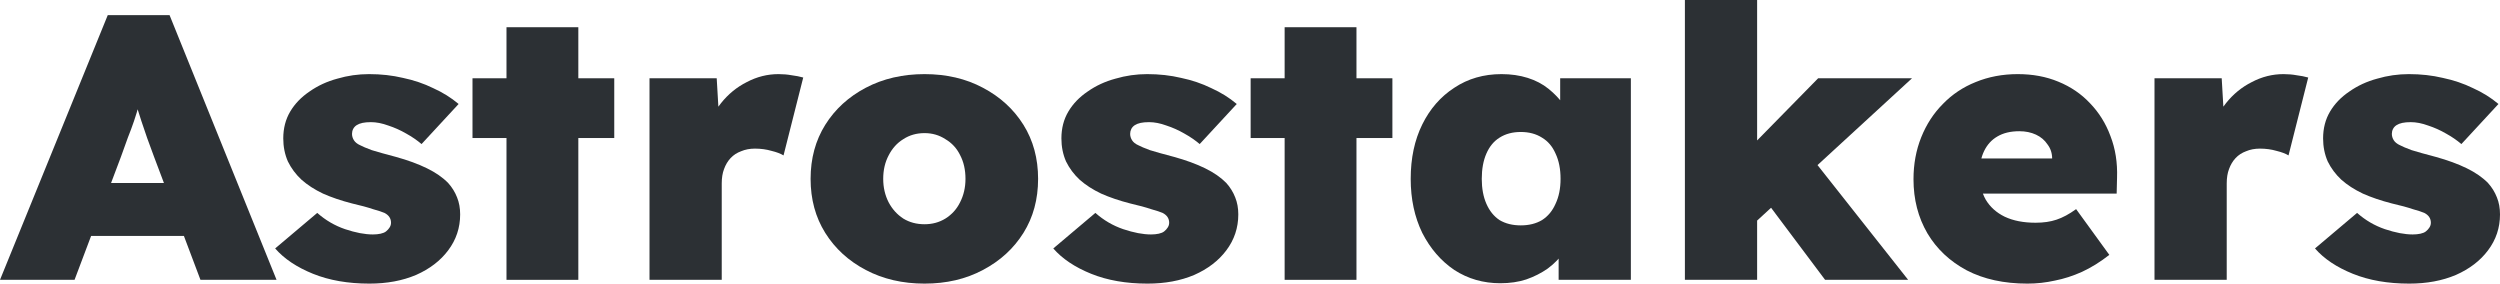
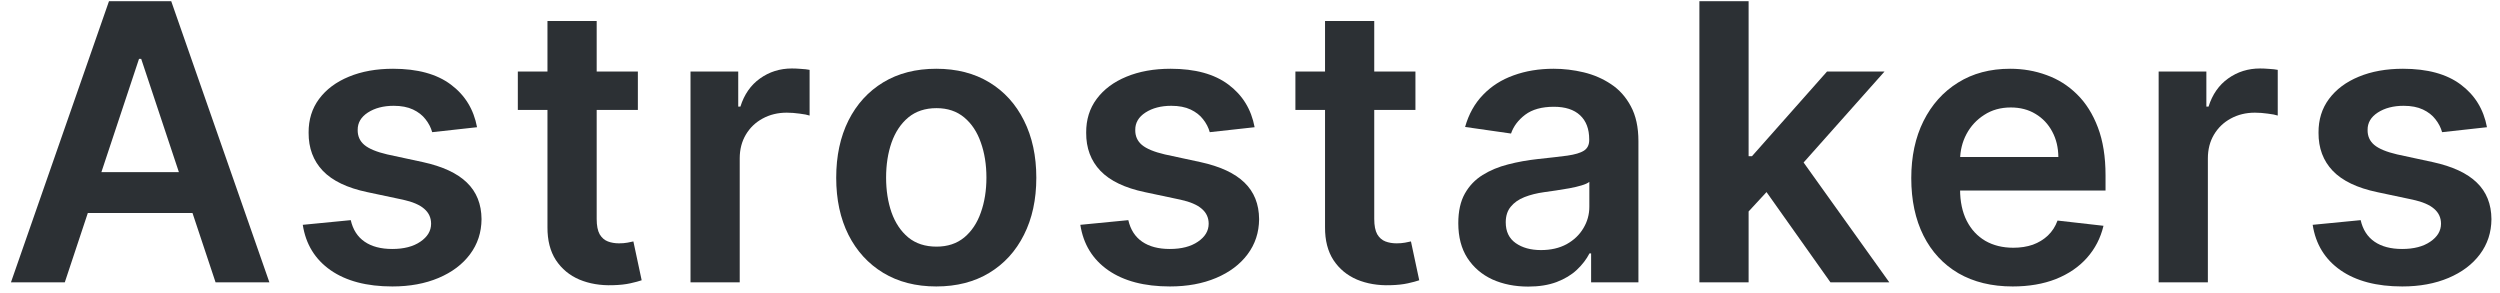
- <svg xmlns="http://www.w3.org/2000/svg" width="238" height="27" viewBox="0 0 238 27" fill="none">
-   <path d="M0 26.64L10.259 1.44H16.142L26.328 26.64H19.084L14.671 14.94C14.426 14.292 14.206 13.692 14.009 13.14C13.813 12.588 13.63 12.048 13.458 11.52C13.286 10.992 13.115 10.452 12.943 9.9C12.796 9.348 12.661 8.748 12.539 8.1L13.715 8.064C13.568 8.76 13.409 9.384 13.237 9.936C13.09 10.488 12.931 11.016 12.759 11.52C12.588 12.024 12.392 12.552 12.171 13.104C11.975 13.656 11.754 14.268 11.509 14.94L7.097 26.64H0ZM5.001 22.464L7.17 17.424H19.084L21.106 22.464H5.001Z" fill="#2C3034" />
-   <path d="M35.166 27C33.132 27 31.342 26.688 29.798 26.064C28.254 25.44 27.052 24.636 26.195 23.652L30.202 20.268C30.987 20.964 31.869 21.48 32.85 21.816C33.855 22.152 34.737 22.32 35.497 22.32C35.767 22.32 36.012 22.296 36.233 22.248C36.453 22.2 36.625 22.128 36.748 22.032C36.895 21.912 37.005 21.792 37.078 21.672C37.176 21.528 37.225 21.372 37.225 21.204C37.225 20.796 37.017 20.484 36.6 20.268C36.38 20.172 36.012 20.052 35.497 19.908C35.007 19.74 34.345 19.56 33.512 19.368C32.482 19.104 31.563 18.792 30.754 18.432C29.945 18.048 29.259 17.604 28.695 17.1C28.155 16.596 27.727 16.02 27.408 15.372C27.114 14.7 26.967 13.968 26.967 13.176C26.967 12.216 27.187 11.364 27.628 10.62C28.07 9.876 28.683 9.24 29.467 8.712C30.251 8.16 31.134 7.752 32.114 7.488C33.095 7.2 34.1 7.056 35.13 7.056C36.282 7.056 37.36 7.176 38.365 7.416C39.395 7.632 40.351 7.956 41.233 8.388C42.141 8.796 42.949 9.3 43.66 9.9L40.13 13.716C39.714 13.356 39.223 13.02 38.66 12.708C38.12 12.396 37.556 12.144 36.968 11.952C36.38 11.736 35.828 11.628 35.313 11.628C34.995 11.628 34.725 11.652 34.505 11.7C34.284 11.748 34.1 11.82 33.953 11.916C33.806 12.012 33.696 12.132 33.622 12.276C33.548 12.42 33.512 12.576 33.512 12.744C33.512 12.96 33.573 13.164 33.696 13.356C33.818 13.548 34.014 13.704 34.284 13.824C34.505 13.944 34.872 14.1 35.387 14.292C35.926 14.46 36.699 14.676 37.703 14.94C38.831 15.252 39.812 15.612 40.645 16.02C41.479 16.428 42.153 16.896 42.667 17.424C43.035 17.832 43.317 18.288 43.513 18.792C43.709 19.272 43.807 19.812 43.807 20.412C43.807 21.684 43.427 22.824 42.667 23.832C41.932 24.816 40.915 25.596 39.616 26.172C38.316 26.724 36.833 27 35.166 27Z" fill="#2C3034" />
-   <path d="M48.218 26.64V2.592H55.057V26.64H48.218ZM44.982 13.14V7.452H58.477V13.14H44.982Z" fill="#2C3034" />
-   <path d="M61.833 26.64V7.452H68.231L68.599 13.752L67.165 12.672C67.484 11.616 67.974 10.668 68.636 9.828C69.322 8.964 70.143 8.292 71.099 7.812C72.055 7.308 73.06 7.056 74.114 7.056C74.556 7.056 74.972 7.092 75.365 7.164C75.757 7.212 76.124 7.284 76.468 7.38L74.592 14.796C74.323 14.628 73.943 14.484 73.453 14.364C72.962 14.22 72.435 14.148 71.871 14.148C71.381 14.148 70.94 14.232 70.548 14.4C70.155 14.544 69.825 14.76 69.555 15.048C69.285 15.336 69.077 15.684 68.93 16.092C68.783 16.476 68.709 16.932 68.709 17.46V26.64H61.833Z" fill="#2C3034" />
-   <path d="M88.016 27C85.933 27 84.07 26.568 82.427 25.704C80.785 24.84 79.498 23.664 78.566 22.176C77.635 20.688 77.169 18.972 77.169 17.028C77.169 15.084 77.635 13.368 78.566 11.88C79.498 10.392 80.785 9.216 82.427 8.352C84.07 7.488 85.933 7.056 88.016 7.056C90.1 7.056 91.951 7.488 93.569 8.352C95.211 9.216 96.498 10.392 97.43 11.88C98.361 13.368 98.827 15.084 98.827 17.028C98.827 18.972 98.361 20.688 97.43 22.176C96.498 23.664 95.211 24.84 93.569 25.704C91.951 26.568 90.1 27 88.016 27ZM88.016 21.348C88.752 21.348 89.414 21.168 90.002 20.808C90.615 20.424 91.081 19.908 91.399 19.26C91.742 18.588 91.914 17.844 91.914 17.028C91.914 16.164 91.742 15.408 91.399 14.76C91.081 14.112 90.615 13.608 90.002 13.248C89.414 12.864 88.752 12.672 88.016 12.672C87.256 12.672 86.582 12.864 85.994 13.248C85.406 13.608 84.94 14.124 84.597 14.796C84.254 15.444 84.082 16.188 84.082 17.028C84.082 17.844 84.254 18.588 84.597 19.26C84.94 19.908 85.406 20.424 85.994 20.808C86.582 21.168 87.256 21.348 88.016 21.348Z" fill="#2C3034" />
-   <path d="M109.245 27C107.211 27 105.421 26.688 103.877 26.064C102.333 25.44 101.131 24.636 100.273 23.652L104.281 20.268C105.066 20.964 105.948 21.48 106.929 21.816C107.934 22.152 108.816 22.32 109.576 22.32C109.846 22.32 110.091 22.296 110.312 22.248C110.532 22.2 110.704 22.128 110.827 22.032C110.974 21.912 111.084 21.792 111.157 21.672C111.256 21.528 111.305 21.372 111.305 21.204C111.305 20.796 111.096 20.484 110.679 20.268C110.459 20.172 110.091 20.052 109.576 19.908C109.086 19.74 108.424 19.56 107.591 19.368C106.561 19.104 105.642 18.792 104.833 18.432C104.024 18.048 103.338 17.604 102.774 17.1C102.235 16.596 101.806 16.02 101.487 15.372C101.193 14.7 101.046 13.968 101.046 13.176C101.046 12.216 101.266 11.364 101.708 10.62C102.149 9.876 102.762 9.24 103.546 8.712C104.33 8.16 105.213 7.752 106.193 7.488C107.174 7.2 108.179 7.056 109.209 7.056C110.361 7.056 111.439 7.176 112.444 7.416C113.474 7.632 114.43 7.956 115.312 8.388C116.219 8.796 117.028 9.3 117.739 9.9L114.209 13.716C113.793 13.356 113.302 13.02 112.739 12.708C112.199 12.396 111.635 12.144 111.047 11.952C110.459 11.736 109.907 11.628 109.392 11.628C109.074 11.628 108.804 11.652 108.584 11.7C108.363 11.748 108.179 11.82 108.032 11.916C107.885 12.012 107.775 12.132 107.701 12.276C107.628 12.42 107.591 12.576 107.591 12.744C107.591 12.96 107.652 13.164 107.775 13.356C107.897 13.548 108.093 13.704 108.363 13.824C108.584 13.944 108.951 14.1 109.466 14.292C110.005 14.46 110.778 14.676 111.783 14.94C112.91 15.252 113.891 15.612 114.724 16.02C115.558 16.428 116.232 16.896 116.747 17.424C117.114 17.832 117.396 18.288 117.592 18.792C117.788 19.272 117.886 19.812 117.886 20.412C117.886 21.684 117.506 22.824 116.747 23.832C116.011 24.816 114.994 25.596 113.695 26.172C112.395 26.724 110.912 27 109.245 27Z" fill="#2C3034" />
-   <path d="M122.297 26.64V2.592H129.136V26.64H122.297ZM119.061 13.14V7.452H132.556V13.14H119.061Z" fill="#2C3034" />
-   <path d="M142.829 26.964C141.211 26.964 139.753 26.544 138.454 25.704C137.179 24.84 136.162 23.664 135.402 22.176C134.666 20.664 134.299 18.948 134.299 17.028C134.299 15.06 134.666 13.332 135.402 11.844C136.137 10.356 137.154 9.192 138.454 8.352C139.753 7.488 141.248 7.056 142.94 7.056C143.847 7.056 144.68 7.176 145.44 7.416C146.2 7.656 146.862 8.004 147.426 8.46C147.989 8.916 148.48 9.432 148.896 10.008C149.313 10.584 149.656 11.208 149.926 11.88L148.529 11.808V7.452H155.258V26.64H148.382V21.96L149.889 22.032C149.669 22.728 149.338 23.376 148.896 23.976C148.48 24.576 147.965 25.104 147.352 25.56C146.739 25.992 146.053 26.34 145.293 26.604C144.557 26.844 143.736 26.964 142.829 26.964ZM144.778 21.456C145.562 21.456 146.237 21.288 146.8 20.952C147.364 20.592 147.793 20.076 148.087 19.404C148.406 18.732 148.565 17.94 148.565 17.028C148.565 16.092 148.406 15.288 148.087 14.616C147.793 13.944 147.364 13.44 146.8 13.104C146.237 12.744 145.562 12.564 144.778 12.564C143.994 12.564 143.32 12.744 142.756 13.104C142.216 13.44 141.8 13.944 141.506 14.616C141.211 15.288 141.064 16.092 141.064 17.028C141.064 17.94 141.211 18.732 141.506 19.404C141.8 20.076 142.216 20.592 142.756 20.952C143.32 21.288 143.994 21.456 144.778 21.456Z" fill="#2C3034" />
-   <path d="M167.094 21.168L164.005 16.704L173.087 7.452H182.023L167.094 21.168ZM160.402 26.64V0H167.278V26.64H160.402ZM173.749 26.64L167.057 17.712L171.874 14.256L181.655 26.64H173.749Z" fill="#2C3034" />
-   <path d="M193.013 27C190.782 27 188.857 26.58 187.24 25.74C185.622 24.876 184.372 23.7 183.489 22.212C182.607 20.7 182.165 18.984 182.165 17.064C182.165 15.624 182.41 14.292 182.901 13.068C183.391 11.844 184.077 10.788 184.96 9.9C185.842 8.988 186.884 8.292 188.085 7.812C189.311 7.308 190.647 7.056 192.093 7.056C193.515 7.056 194.802 7.296 195.954 7.776C197.131 8.256 198.136 8.94 198.969 9.828C199.827 10.716 200.477 11.76 200.918 12.96C201.384 14.16 201.592 15.48 201.543 16.92L201.506 18.432H186.063L185.217 15.084H196.028L195.366 15.804V15.12C195.366 14.592 195.219 14.136 194.925 13.752C194.655 13.344 194.287 13.032 193.821 12.816C193.356 12.6 192.829 12.492 192.24 12.492C191.407 12.492 190.708 12.66 190.144 12.996C189.605 13.308 189.188 13.764 188.894 14.364C188.6 14.964 188.453 15.684 188.453 16.524C188.453 17.484 188.649 18.312 189.041 19.008C189.458 19.704 190.059 20.244 190.843 20.628C191.652 21.012 192.633 21.204 193.785 21.204C194.545 21.204 195.206 21.108 195.77 20.916C196.359 20.724 196.984 20.388 197.646 19.908L200.808 24.264C199.95 24.936 199.08 25.476 198.197 25.884C197.339 26.268 196.481 26.544 195.623 26.712C194.765 26.904 193.895 27 193.013 27Z" fill="#2C3034" />
-   <path d="M205.108 26.64V7.452H211.506L211.873 13.752L210.439 12.672C210.758 11.616 211.248 10.668 211.91 9.828C212.596 8.964 213.418 8.292 214.374 7.812C215.33 7.308 216.335 7.056 217.389 7.056C217.83 7.056 218.247 7.092 218.639 7.164C219.031 7.212 219.399 7.284 219.742 7.38L217.867 14.796C217.597 14.628 217.217 14.484 216.727 14.364C216.237 14.22 215.71 14.148 215.146 14.148C214.656 14.148 214.214 14.232 213.822 14.4C213.43 14.544 213.099 14.76 212.829 15.048C212.56 15.336 212.351 15.684 212.204 16.092C212.057 16.476 211.984 16.932 211.984 17.46V26.64H205.108Z" fill="#2C3034" />
-   <path d="M229.359 27C227.324 27 225.535 26.688 223.991 26.064C222.446 25.44 221.245 24.636 220.387 23.652L224.395 20.268C225.179 20.964 226.062 21.48 227.042 21.816C228.048 22.152 228.93 22.32 229.69 22.32C229.96 22.32 230.205 22.296 230.425 22.248C230.646 22.2 230.818 22.128 230.94 22.032C231.087 21.912 231.198 21.792 231.271 21.672C231.369 21.528 231.418 21.372 231.418 21.204C231.418 20.796 231.21 20.484 230.793 20.268C230.572 20.172 230.205 20.052 229.69 19.908C229.2 19.74 228.538 19.56 227.704 19.368C226.675 19.104 225.756 18.792 224.947 18.432C224.138 18.048 223.451 17.604 222.887 17.1C222.348 16.596 221.919 16.02 221.6 15.372C221.306 14.7 221.159 13.968 221.159 13.176C221.159 12.216 221.38 11.364 221.821 10.62C222.262 9.876 222.875 9.24 223.66 8.712C224.444 8.16 225.327 7.752 226.307 7.488C227.288 7.2 228.293 7.056 229.322 7.056C230.474 7.056 231.553 7.176 232.558 7.416C233.588 7.632 234.544 7.956 235.426 8.388C236.333 8.796 237.142 9.3 237.853 9.9L234.323 13.716C233.906 13.356 233.416 13.02 232.852 12.708C232.313 12.396 231.749 12.144 231.161 11.952C230.572 11.736 230.021 11.628 229.506 11.628C229.187 11.628 228.918 11.652 228.697 11.7C228.477 11.748 228.293 11.82 228.146 11.916C227.999 12.012 227.888 12.132 227.815 12.276C227.741 12.42 227.704 12.576 227.704 12.744C227.704 12.96 227.766 13.164 227.888 13.356C228.011 13.548 228.207 13.704 228.477 13.824C228.697 13.944 229.065 14.1 229.58 14.292C230.119 14.46 230.891 14.676 231.896 14.94C233.024 15.252 234.004 15.612 234.838 16.02C235.671 16.428 236.345 16.896 236.86 17.424C237.228 17.832 237.51 18.288 237.706 18.792C237.902 19.272 238 19.812 238 20.412C238 21.684 237.62 22.824 236.86 23.832C236.125 24.816 235.107 25.596 233.808 26.172C232.509 26.724 231.026 27 229.359 27Z" fill="#2C3034" />
+ <svg xmlns="http://www.w3.org/2000/svg" viewBox="0 0 205 24" fill="none">
+   <path d="M5.313 23.151H0.898L8.936 0.1H14.041L22.09 23.151H17.676L11.578 4.827H11.399L5.313 23.151ZM5.458 14.113H17.497V17.467H5.458V14.113Z" fill="#2C3034" />
+   <path d="M39.118 10.432L35.439 10.838C35.335 10.462 35.153 10.11 34.893 9.78C34.64 9.449 34.298 9.183 33.867 8.98C33.436 8.778 32.909 8.676 32.284 8.676C31.445 8.676 30.739 8.86 30.166 9.228C29.602 9.596 29.323 10.072 29.33 10.657C29.323 11.16 29.505 11.569 29.877 11.884C30.256 12.199 30.88 12.458 31.749 12.661L34.67 13.291C36.29 13.644 37.494 14.203 38.282 14.968C39.077 15.734 39.478 16.735 39.486 17.973C39.478 19.061 39.163 20.022 38.538 20.855C37.921 21.68 37.063 22.326 35.963 22.791C34.863 23.256 33.6 23.489 32.173 23.489C30.077 23.489 28.39 23.046 27.112 22.16C25.834 21.267 25.072 20.026 24.827 18.435L28.762 18.052C28.94 18.833 29.319 19.422 29.899 19.819C30.479 20.217 31.233 20.416 32.162 20.416C33.12 20.416 33.89 20.217 34.469 19.819C35.056 19.422 35.35 18.93 35.35 18.345C35.35 17.85 35.16 17.441 34.781 17.118C34.41 16.795 33.83 16.548 33.042 16.375L30.122 15.756C28.479 15.411 27.264 14.829 26.477 14.011C25.689 13.186 25.299 12.143 25.306 10.883C25.299 9.817 25.585 8.894 26.164 8.114C26.751 7.326 27.565 6.718 28.606 6.29C29.654 5.855 30.861 5.638 32.229 5.638C34.235 5.638 35.815 6.069 36.966 6.932C38.126 7.795 38.843 8.962 39.118 10.432Z" fill="#2C3034" />
+   <path d="M52.305 5.863V9.014H42.462V5.863H52.305ZM44.892 1.721H48.928V17.951C48.928 18.499 49.009 18.919 49.173 19.212C49.344 19.497 49.567 19.692 49.842 19.797C50.117 19.902 50.421 19.954 50.756 19.954C51.008 19.954 51.239 19.936 51.447 19.898C51.662 19.861 51.826 19.827 51.937 19.797L52.617 22.982C52.402 23.057 52.093 23.14 51.692 23.23C51.298 23.32 50.815 23.372 50.243 23.387C49.232 23.417 48.322 23.264 47.512 22.926C46.702 22.581 46.059 22.048 45.583 21.328C45.115 20.607 44.885 19.707 44.892 18.626V1.721Z" fill="#2C3034" />
+   <path d="M56.622 23.151V5.863H60.535V8.744H60.713C61.025 7.746 61.56 6.977 62.318 6.437C63.084 5.889 63.957 5.615 64.938 5.615C65.161 5.615 65.41 5.626 65.685 5.649C65.967 5.664 66.201 5.69 66.387 5.728V9.476C66.216 9.416 65.945 9.363 65.573 9.318C65.209 9.266 64.856 9.239 64.514 9.239C63.779 9.239 63.117 9.401 62.53 9.723C61.951 10.038 61.493 10.477 61.159 11.04C60.825 11.603 60.657 12.252 60.657 12.987V23.151H56.622Z" fill="#2C3034" />
+   <path d="M76.774 23.489C75.102 23.489 73.653 23.117 72.426 22.374C71.2 21.631 70.249 20.592 69.573 19.257C68.904 17.921 68.569 16.36 68.569 14.574C68.569 12.789 68.904 11.224 69.573 9.881C70.249 8.538 71.2 7.495 72.426 6.752C73.653 6.009 75.102 5.638 76.774 5.638C78.446 5.638 79.895 6.009 81.121 6.752C82.348 7.495 83.295 8.538 83.964 9.881C84.64 11.224 84.978 12.789 84.978 14.574C84.978 16.36 84.64 17.921 83.964 19.257C83.295 20.592 82.348 21.631 81.121 22.374C79.895 23.117 78.446 23.489 76.774 23.489ZM76.796 20.224C77.703 20.224 78.461 19.973 79.07 19.47C79.68 18.96 80.133 18.277 80.43 17.422C80.735 16.567 80.887 15.614 80.887 14.563C80.887 13.505 80.735 12.548 80.43 11.693C80.133 10.83 79.68 10.143 79.07 9.633C78.461 9.123 77.703 8.868 76.796 8.868C75.867 8.868 75.094 9.123 74.478 9.633C73.868 10.143 73.411 10.83 73.106 11.693C72.809 12.548 72.66 13.505 72.66 14.563C72.66 15.614 72.809 16.567 73.106 17.422C73.411 18.277 73.868 18.96 74.478 19.47C75.094 19.973 75.867 20.224 76.796 20.224Z" fill="#2C3034" />
+   <path d="M102.879 10.432L99.2 10.838C99.096 10.462 98.914 10.11 98.654 9.78C98.401 9.449 98.059 9.183 97.628 8.98C97.197 8.778 96.669 8.676 96.045 8.676C95.205 8.676 94.499 8.86 93.927 9.228C93.362 9.596 93.084 10.072 93.091 10.657C93.084 11.16 93.266 11.569 93.637 11.884C94.016 12.199 94.641 12.458 95.51 12.661L98.431 13.291C100.051 13.644 101.255 14.203 102.043 14.968C102.838 15.734 103.239 16.735 103.247 17.973C103.239 19.061 102.923 20.022 102.299 20.855C101.682 21.68 100.824 22.326 99.724 22.791C98.624 23.256 97.361 23.489 95.934 23.489C93.838 23.489 92.151 23.046 90.873 22.16C89.594 21.267 88.833 20.026 88.587 18.435L92.522 18.052C92.701 18.833 93.08 19.422 93.659 19.819C94.239 20.217 94.993 20.416 95.922 20.416C96.881 20.416 97.65 20.217 98.23 19.819C98.817 19.422 99.111 18.93 99.111 18.345C99.111 17.85 98.921 17.441 98.542 17.118C98.171 16.795 97.591 16.548 96.803 16.375L93.882 15.756C92.24 15.411 91.025 14.829 90.237 14.011C89.45 13.186 89.059 12.143 89.067 10.883C89.059 9.817 89.345 8.894 89.925 8.114C90.512 7.326 91.326 6.718 92.366 6.29C93.414 5.855 94.622 5.638 95.989 5.638C97.996 5.638 99.575 6.069 100.727 6.932C101.886 7.795 102.604 8.962 102.879 10.432Z" fill="#2C3034" />
+   <path d="M116.066 5.863V9.014H106.223V5.863H116.066ZM108.653 1.721H112.688V17.951C112.688 18.499 112.77 18.919 112.934 19.212C113.105 19.497 113.327 19.692 113.602 19.797C113.877 19.902 114.182 19.954 114.517 19.954C114.769 19.954 115 19.936 115.208 19.898C115.423 19.861 115.587 19.827 115.698 19.797L116.378 22.982C116.163 23.057 115.854 23.14 115.453 23.23C115.059 23.32 114.576 23.372 114.004 23.387C112.993 23.417 112.083 23.264 111.273 22.926C110.463 22.581 109.82 22.048 109.344 21.328C108.876 20.607 108.645 19.707 108.653 18.626V1.721Z" fill="#2C3034" />
+   <path d="M125.31 23.5C124.225 23.5 123.248 23.305 122.378 22.915C121.516 22.517 120.832 21.932 120.327 21.159C119.829 20.386 119.58 19.433 119.58 18.3C119.58 17.324 119.758 16.518 120.115 15.88C120.472 15.242 120.959 14.732 121.576 14.349C122.192 13.966 122.887 13.678 123.66 13.482C124.44 13.28 125.247 13.134 126.079 13.044C127.082 12.938 127.896 12.845 128.521 12.762C129.145 12.672 129.598 12.537 129.881 12.357C130.17 12.169 130.315 11.88 130.315 11.49V11.423C130.315 10.575 130.066 9.918 129.568 9.453C129.07 8.988 128.353 8.755 127.417 8.755C126.428 8.755 125.644 8.973 125.065 9.408C124.493 9.843 124.106 10.357 123.905 10.95L120.138 10.41C120.435 9.359 120.925 8.481 121.609 7.776C122.293 7.063 123.129 6.53 124.117 6.178C125.106 5.818 126.198 5.638 127.395 5.638C128.22 5.638 129.041 5.735 129.858 5.93C130.676 6.125 131.423 6.448 132.099 6.898C132.775 7.341 133.318 7.945 133.726 8.71C134.143 9.476 134.351 10.432 134.351 11.58V23.151H130.471V20.776H130.338C130.092 21.256 129.747 21.706 129.301 22.127C128.862 22.539 128.309 22.873 127.64 23.128C126.978 23.376 126.202 23.5 125.31 23.5ZM126.358 20.506C127.168 20.506 127.87 20.345 128.465 20.022C129.059 19.692 129.516 19.257 129.836 18.716C130.163 18.176 130.326 17.587 130.326 16.949V14.912C130.2 15.017 129.985 15.115 129.68 15.205C129.383 15.295 129.048 15.373 128.677 15.441C128.305 15.508 127.937 15.569 127.573 15.621C127.209 15.674 126.893 15.719 126.625 15.756C126.023 15.839 125.485 15.974 125.009 16.161C124.533 16.349 124.158 16.611 123.883 16.949C123.608 17.279 123.471 17.707 123.471 18.232C123.471 18.983 123.742 19.549 124.284 19.932C124.827 20.315 125.518 20.506 126.358 20.506Z" fill="#2C3034" />
+   <path d="M143.029 17.726L143.018 12.807H143.664L149.818 5.863H154.533L146.964 14.372H146.128L143.029 17.726ZM139.35 23.151V0.1H143.386V23.151H139.35ZM150.097 23.151L144.523 15.283L147.243 12.413L154.923 23.151H150.097Z" fill="#2C3034" />
+   <path d="M165.04 23.489C163.323 23.489 161.84 23.128 160.592 22.408C159.351 21.68 158.396 20.652 157.727 19.324C157.058 17.988 156.724 16.416 156.724 14.608C156.724 12.83 157.058 11.269 157.727 9.926C158.403 8.575 159.347 7.525 160.558 6.774C161.77 6.016 163.193 5.638 164.828 5.638C165.883 5.638 166.879 5.81 167.815 6.155C168.759 6.493 169.592 7.018 170.313 7.731C171.041 8.444 171.613 9.352 172.029 10.455C172.445 11.55 172.654 12.856 172.654 14.372V15.621H158.619V12.875H168.785C168.778 12.094 168.611 11.4 168.284 10.793C167.957 10.177 167.5 9.693 166.913 9.341C166.333 8.988 165.657 8.812 164.884 8.812C164.059 8.812 163.334 9.014 162.71 9.419C162.086 9.817 161.599 10.342 161.25 10.995C160.908 11.64 160.733 12.35 160.726 13.122V15.52C160.726 16.525 160.908 17.388 161.272 18.108C161.636 18.821 162.145 19.369 162.799 19.752C163.453 20.127 164.219 20.315 165.095 20.315C165.683 20.315 166.214 20.232 166.69 20.067C167.165 19.894 167.578 19.643 167.927 19.313C168.276 18.983 168.54 18.574 168.718 18.086L172.486 18.514C172.249 19.519 171.795 20.397 171.126 21.148C170.465 21.89 169.618 22.468 168.585 22.881C167.552 23.286 166.37 23.489 165.04 23.489Z" fill="#2C3034" />
+   <path d="M177.009 23.151V5.863H180.922V8.744H181.1C181.413 7.746 181.948 6.977 182.706 6.437C183.471 5.889 184.344 5.615 185.325 5.615C185.548 5.615 185.797 5.626 186.072 5.649C186.355 5.664 186.589 5.69 186.775 5.728V9.476C186.604 9.416 186.332 9.363 185.961 9.318C185.597 9.266 185.244 9.239 184.902 9.239C184.166 9.239 183.505 9.401 182.918 9.723C182.338 10.038 181.881 10.477 181.546 11.04C181.212 11.603 181.045 12.252 181.045 12.987V23.151H177.009Z" fill="#2C3034" />
+   <path d="M203.931 10.432L200.252 10.838C200.148 10.462 199.966 10.11 199.706 9.78C199.453 9.449 199.111 9.183 198.68 8.98C198.249 8.778 197.721 8.676 197.097 8.676C196.257 8.676 195.551 8.86 194.979 9.228C194.414 9.596 194.135 10.072 194.143 10.657C194.135 11.16 194.318 11.569 194.689 11.884C195.068 12.199 195.692 12.458 196.562 12.661L199.483 13.291C201.103 13.644 202.307 14.203 203.094 14.968C203.89 15.734 204.291 16.735 204.298 17.973C204.291 19.061 203.975 20.022 203.351 20.855C202.734 21.68 201.876 22.326 200.776 22.791C199.676 23.256 198.412 23.489 196.986 23.489C194.89 23.489 193.203 23.046 191.925 22.16C190.646 21.267 189.885 20.026 189.639 18.435L193.574 18.052C193.753 18.833 194.132 19.422 194.711 19.819C195.291 20.217 196.045 20.416 196.974 20.416C197.933 20.416 198.702 20.217 199.282 19.819C199.869 19.422 200.163 18.93 200.163 18.345C200.163 17.85 199.973 17.441 199.594 17.118C199.223 16.795 198.643 16.548 197.855 16.375L194.934 15.756C193.292 15.411 192.077 14.829 191.289 14.011C190.501 13.186 190.111 12.143 190.119 10.883C190.111 9.817 190.397 8.894 190.977 8.114C191.564 7.326 192.378 6.718 193.418 6.29C194.466 5.855 195.674 5.638 197.041 5.638C199.048 5.638 200.627 6.069 201.779 6.932C202.938 7.795 203.656 8.962 203.931 10.432Z" fill="#2C3034" />
</svg>
